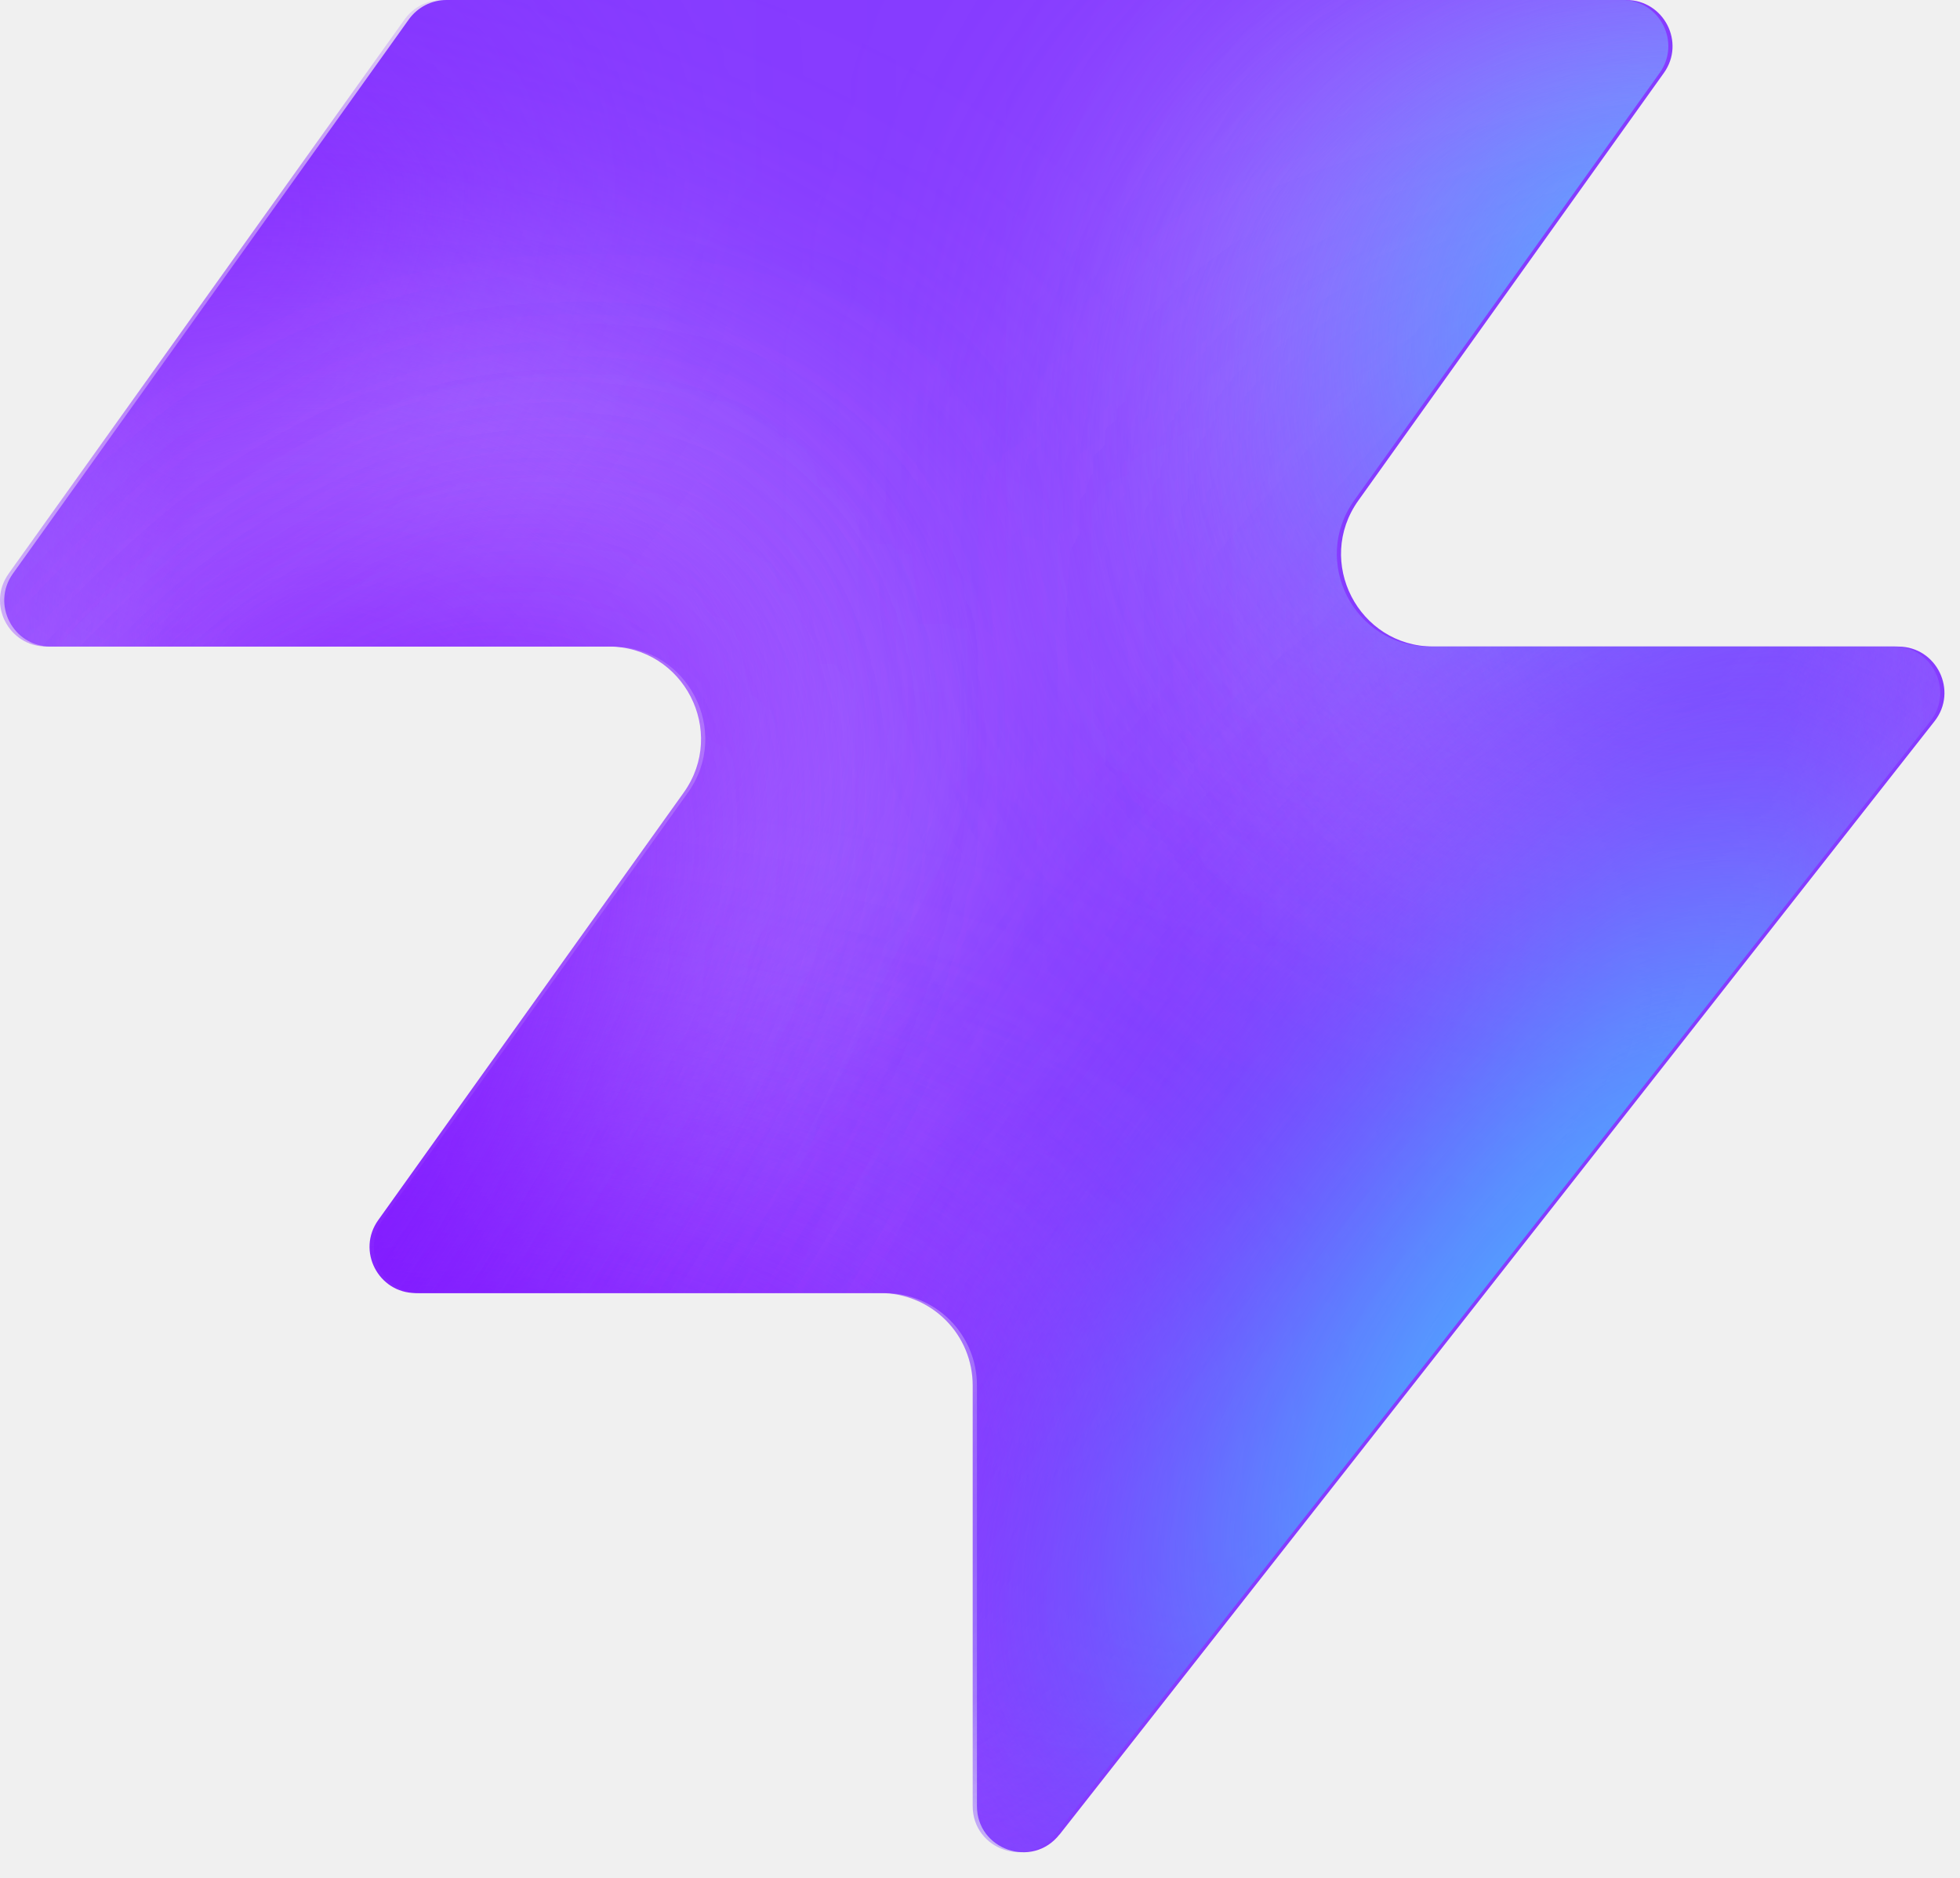
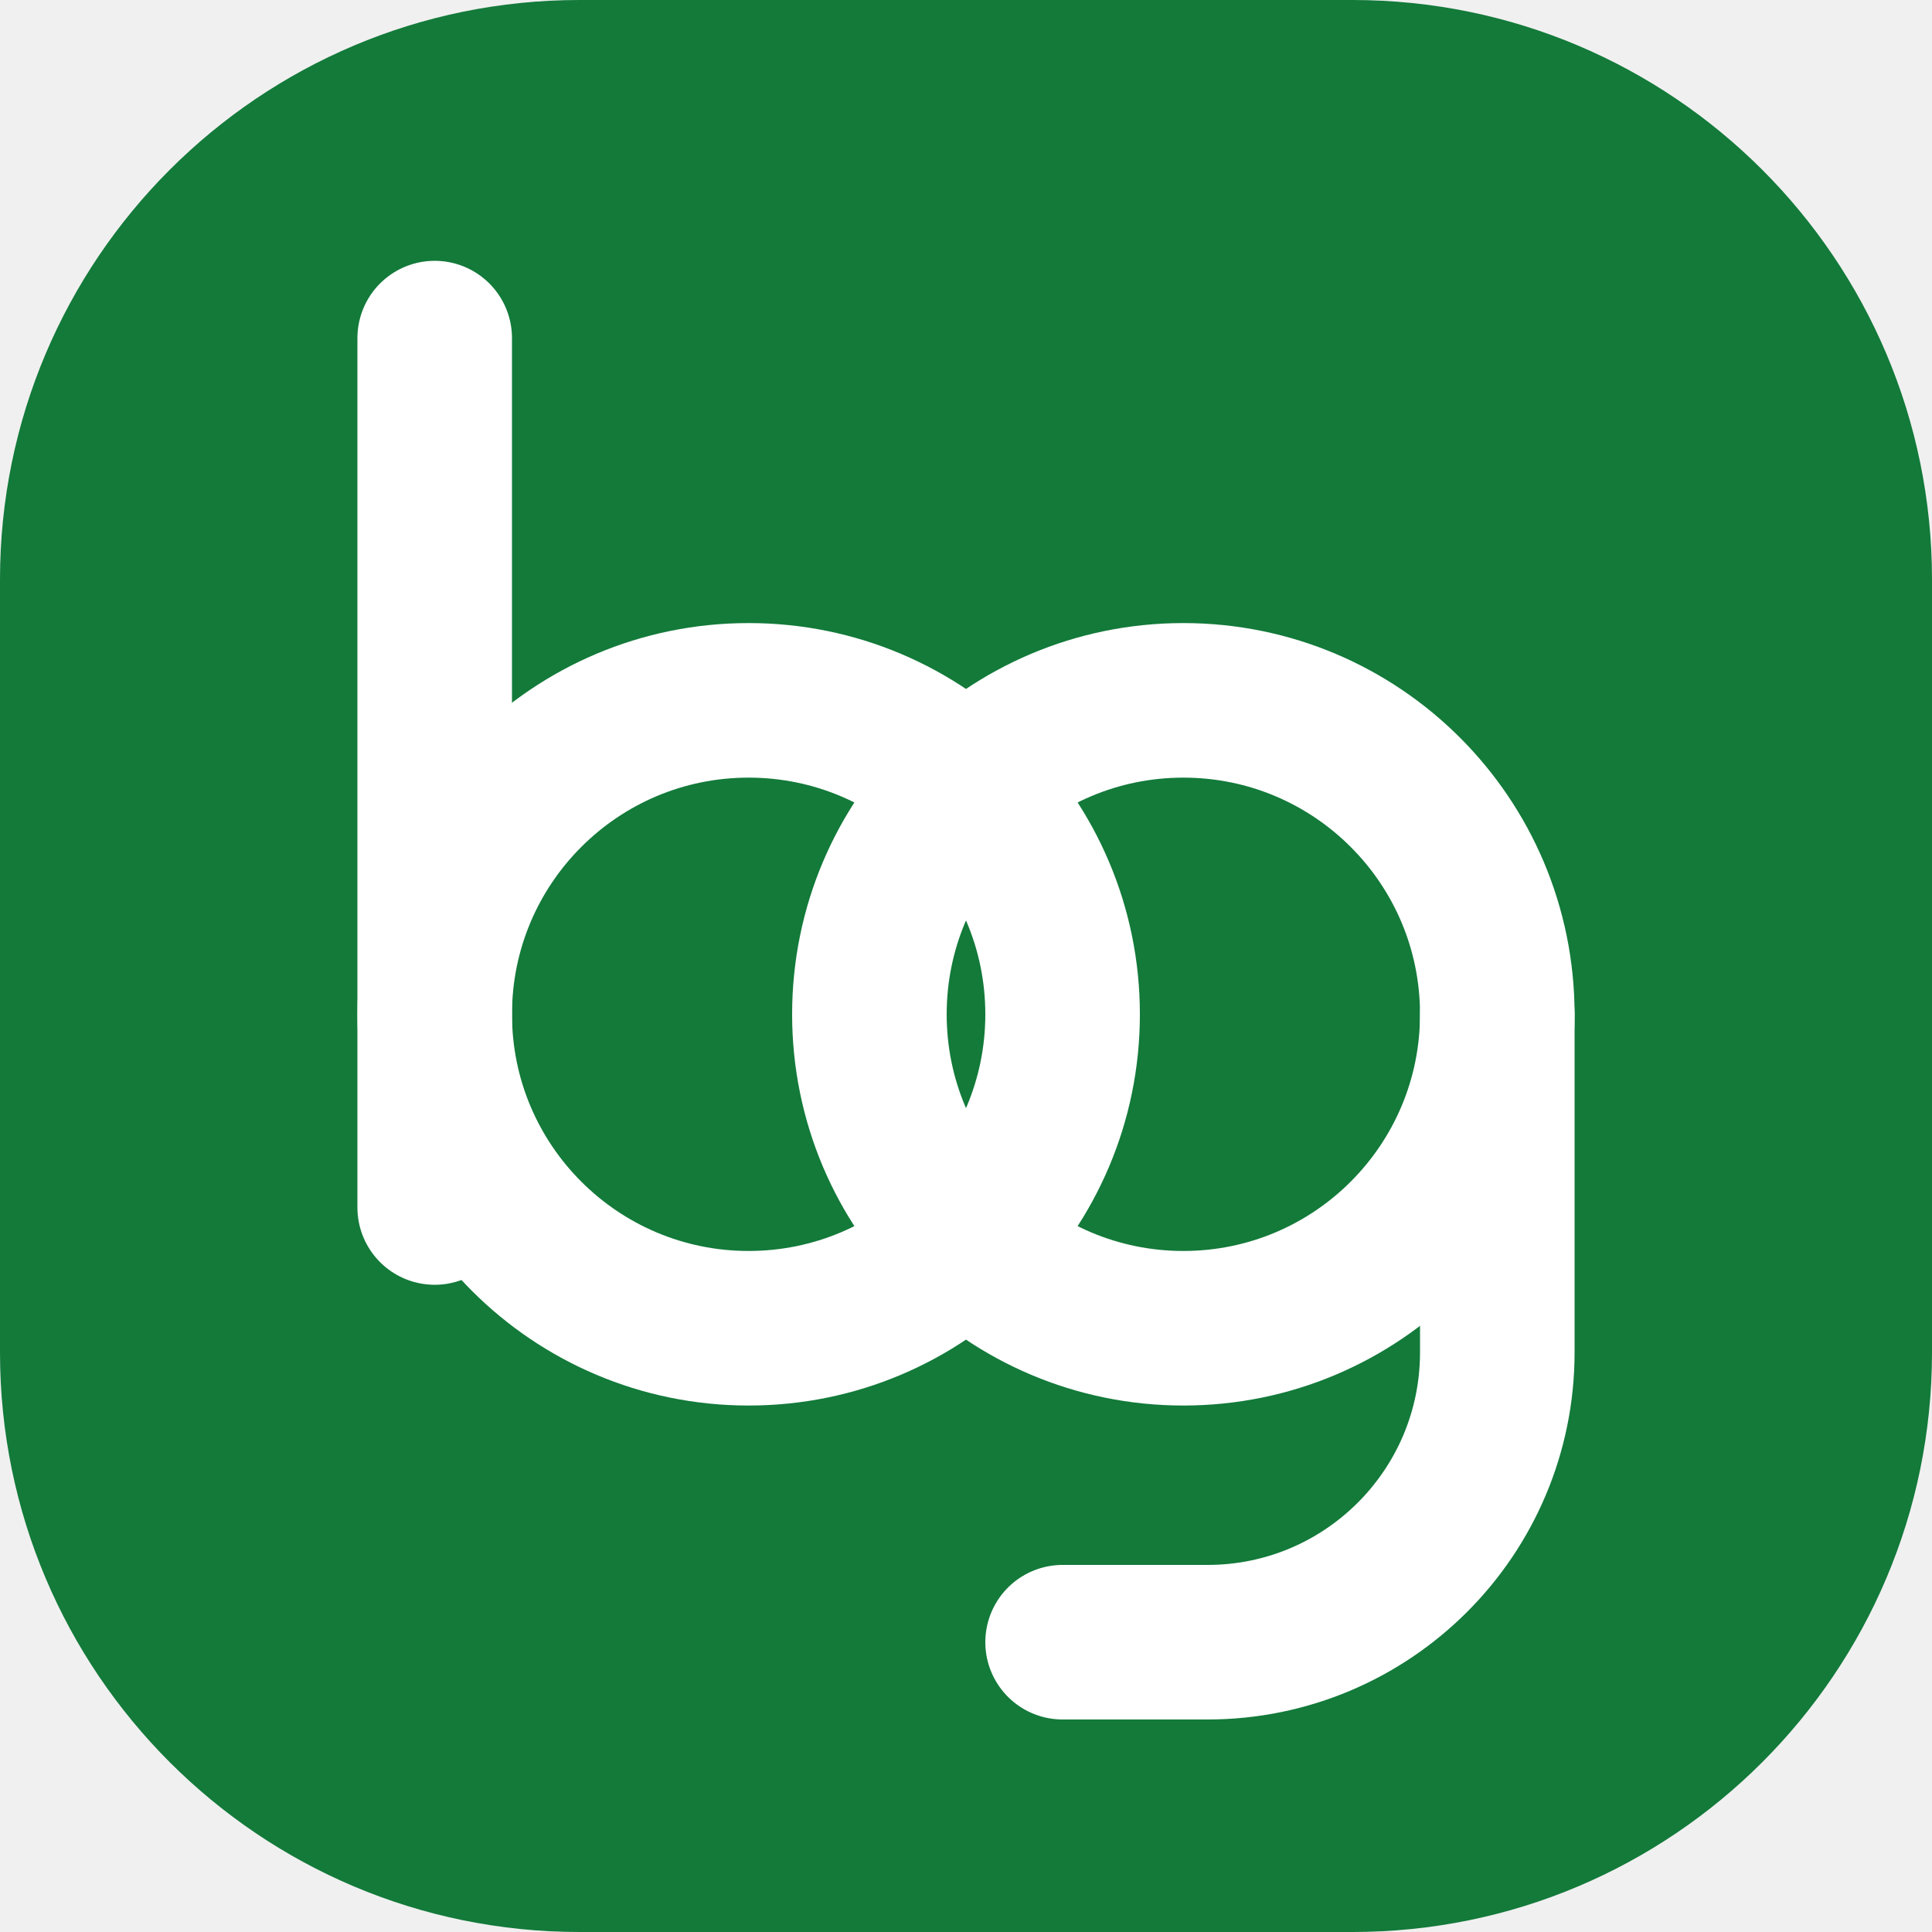
- <svg xmlns="http://www.w3.org/2000/svg" width="48" height="46" fill="none" viewBox="0 0 48 46">
-   <path fill="#863bff" d="M25.946 44.938c-.664.845-2.021.375-2.021-.698V33.937a2.26 2.26 0 0 0-2.262-2.262H10.287c-.92 0-1.456-1.04-.92-1.788l7.48-10.471c1.07-1.497 0-3.578-1.842-3.578H1.237c-.92 0-1.456-1.04-.92-1.788L10.013.474c.214-.297.556-.474.92-.474h28.894c.92 0 1.456 1.04.92 1.788l-7.48 10.471c-1.07 1.498 0 3.579 1.842 3.579h11.377c.943 0 1.473 1.088.89 1.83L25.947 44.94z" style="fill:#863bff;fill:color(display-p3 .525 .23 1);fill-opacity:1" />
-   <mask id="a" width="48" height="46" x="0" y="0" maskUnits="userSpaceOnUse" style="mask-type:alpha">
-     <path fill="#000" d="M25.842 44.938c-.664.844-2.021.375-2.021-.698V33.937a2.26 2.26 0 0 0-2.262-2.262H10.183c-.92 0-1.456-1.04-.92-1.788l7.48-10.471c1.07-1.498 0-3.579-1.842-3.579H1.133c-.92 0-1.456-1.04-.92-1.787L9.91.473c.214-.297.556-.474.92-.474h28.894c.92 0 1.456 1.04.92 1.788l-7.48 10.471c-1.07 1.498 0 3.578 1.842 3.578h11.377c.943 0 1.473 1.088.89 1.832L25.843 44.94z" style="fill:#000;fill-opacity:1" />
-   </mask>
-   <g mask="url(#a)">
-     <g filter="url(#b)">
-       <ellipse cx="5.508" cy="14.704" fill="#ede6ff" rx="5.508" ry="14.704" style="fill:#ede6ff;fill:color(display-p3 .927 .903 1);fill-opacity:1" transform="matrix(.00324 1 1 -.00324 -4.47 31.516)" />
-     </g>
-     <g filter="url(#c)">
-       <ellipse cx="10.399" cy="29.851" fill="#ede6ff" rx="10.399" ry="29.851" style="fill:#ede6ff;fill:color(display-p3 .927 .903 1);fill-opacity:1" transform="matrix(.00324 1 1 -.00324 -39.328 7.883)" />
-     </g>
-     <g filter="url(#d)">
-       <ellipse cx="5.508" cy="30.487" fill="#7e14ff" rx="5.508" ry="30.487" style="fill:#7e14ff;fill:color(display-p3 .492 .077 1);fill-opacity:1" transform="rotate(89.814 -25.913 -14.639)scale(1 -1)" />
-     </g>
-     <g filter="url(#e)">
-       <ellipse cx="5.508" cy="30.599" fill="#7e14ff" rx="5.508" ry="30.599" style="fill:#7e14ff;fill:color(display-p3 .492 .077 1);fill-opacity:1" transform="rotate(89.814 -32.644 -3.334)scale(1 -1)" />
-     </g>
-     <g filter="url(#f)">
-       <ellipse cx="5.508" cy="30.599" fill="#7e14ff" rx="5.508" ry="30.599" style="fill:#7e14ff;fill:color(display-p3 .492 .077 1);fill-opacity:1" transform="matrix(.00324 1 1 -.00324 -34.34 30.47)" />
-     </g>
-     <g filter="url(#g)">
-       <ellipse cx="14.072" cy="22.078" fill="#ede6ff" rx="14.072" ry="22.078" style="fill:#ede6ff;fill:color(display-p3 .927 .903 1);fill-opacity:1" transform="rotate(93.35 24.506 48.493)scale(-1 1)" />
-     </g>
-     <g filter="url(#h)">
-       <ellipse cx="3.47" cy="21.501" fill="#7e14ff" rx="3.47" ry="21.501" style="fill:#7e14ff;fill:color(display-p3 .492 .077 1);fill-opacity:1" transform="rotate(89.009 28.708 47.59)scale(-1 1)" />
-     </g>
-     <g filter="url(#i)">
-       <ellipse cx="3.47" cy="21.501" fill="#7e14ff" rx="3.47" ry="21.501" style="fill:#7e14ff;fill:color(display-p3 .492 .077 1);fill-opacity:1" transform="rotate(89.009 28.708 47.59)scale(-1 1)" />
-     </g>
-     <g filter="url(#j)">
-       <ellipse cx=".387" cy="8.972" fill="#7e14ff" rx="4.407" ry="29.108" style="fill:#7e14ff;fill:color(display-p3 .492 .077 1);fill-opacity:1" transform="rotate(39.51 .387 8.972)" />
-     </g>
-     <g filter="url(#k)">
-       <ellipse cx="47.523" cy="-6.092" fill="#7e14ff" rx="4.407" ry="29.108" style="fill:#7e14ff;fill:color(display-p3 .492 .077 1);fill-opacity:1" transform="rotate(37.892 47.523 -6.092)" />
-     </g>
-     <g filter="url(#l)">
-       <ellipse cx="41.412" cy="6.333" fill="#47bfff" rx="5.971" ry="9.665" style="fill:#47bfff;fill:color(display-p3 .28 .748 1);fill-opacity:1" transform="rotate(37.892 41.412 6.333)" />
-     </g>
-     <g filter="url(#m)">
-       <ellipse cx="-1.879" cy="38.332" fill="#7e14ff" rx="4.407" ry="29.108" style="fill:#7e14ff;fill:color(display-p3 .492 .077 1);fill-opacity:1" transform="rotate(37.892 -1.88 38.332)" />
-     </g>
-     <g filter="url(#n)">
-       <ellipse cx="-1.879" cy="38.332" fill="#7e14ff" rx="4.407" ry="29.108" style="fill:#7e14ff;fill:color(display-p3 .492 .077 1);fill-opacity:1" transform="rotate(37.892 -1.88 38.332)" />
-     </g>
-     <g filter="url(#o)">
-       <ellipse cx="35.651" cy="29.907" fill="#7e14ff" rx="4.407" ry="29.108" style="fill:#7e14ff;fill:color(display-p3 .492 .077 1);fill-opacity:1" transform="rotate(37.892 35.651 29.907)" />
-     </g>
-     <g filter="url(#p)">
-       <ellipse cx="38.418" cy="32.4" fill="#47bfff" rx="5.971" ry="15.297" style="fill:#47bfff;fill:color(display-p3 .28 .748 1);fill-opacity:1" transform="rotate(37.892 38.418 32.4)" />
-     </g>
+ <svg xmlns="http://www.w3.org/2000/svg" viewBox="0 0 40 40">
+   <rect width="40" height="40" rx="12" fill="#137A3A" />
+   <g fill="none" stroke="#fff" stroke-width="3.2" stroke-linecap="round">
+     <path d="M9 7v18" />
+     <circle cx="15.5" cy="21" r="6.5" />
+     <circle cx="24.5" cy="21" r="6.5" />
+     <path d="M31 21v7a6 6 0 0 1-6 6h-3" />
  </g>
-   <defs>
-     <filter id="b" width="60.045" height="41.654" x="-19.77" y="16.149" color-interpolation-filters="sRGB" filterUnits="userSpaceOnUse">
-       <feFlood flood-opacity="0" result="BackgroundImageFix" />
-       <feBlend in="SourceGraphic" in2="BackgroundImageFix" result="shape" />
-       <feGaussianBlur result="effect1_foregroundBlur_2002_17158" stdDeviation="7.659" />
-     </filter>
-     <filter id="c" width="90.34" height="51.437" x="-54.613" y="-7.533" color-interpolation-filters="sRGB" filterUnits="userSpaceOnUse">
-       <feFlood flood-opacity="0" result="BackgroundImageFix" />
-       <feBlend in="SourceGraphic" in2="BackgroundImageFix" result="shape" />
-       <feGaussianBlur result="effect1_foregroundBlur_2002_17158" stdDeviation="7.659" />
-     </filter>
-     <filter id="d" width="79.355" height="29.4" x="-49.64" y="2.03" color-interpolation-filters="sRGB" filterUnits="userSpaceOnUse">
-       <feFlood flood-opacity="0" result="BackgroundImageFix" />
-       <feBlend in="SourceGraphic" in2="BackgroundImageFix" result="shape" />
-       <feGaussianBlur result="effect1_foregroundBlur_2002_17158" stdDeviation="4.596" />
-     </filter>
-     <filter id="e" width="79.579" height="29.4" x="-45.045" y="20.029" color-interpolation-filters="sRGB" filterUnits="userSpaceOnUse">
-       <feFlood flood-opacity="0" result="BackgroundImageFix" />
-       <feBlend in="SourceGraphic" in2="BackgroundImageFix" result="shape" />
-       <feGaussianBlur result="effect1_foregroundBlur_2002_17158" stdDeviation="4.596" />
-     </filter>
-     <filter id="f" width="79.579" height="29.4" x="-43.513" y="21.178" color-interpolation-filters="sRGB" filterUnits="userSpaceOnUse">
-       <feFlood flood-opacity="0" result="BackgroundImageFix" />
-       <feBlend in="SourceGraphic" in2="BackgroundImageFix" result="shape" />
-       <feGaussianBlur result="effect1_foregroundBlur_2002_17158" stdDeviation="4.596" />
-     </filter>
-     <filter id="g" width="74.749" height="58.852" x="15.756" y="-17.901" color-interpolation-filters="sRGB" filterUnits="userSpaceOnUse">
-       <feFlood flood-opacity="0" result="BackgroundImageFix" />
-       <feBlend in="SourceGraphic" in2="BackgroundImageFix" result="shape" />
-       <feGaussianBlur result="effect1_foregroundBlur_2002_17158" stdDeviation="7.659" />
-     </filter>
-     <filter id="h" width="61.377" height="25.362" x="23.548" y="2.284" color-interpolation-filters="sRGB" filterUnits="userSpaceOnUse">
-       <feFlood flood-opacity="0" result="BackgroundImageFix" />
-       <feBlend in="SourceGraphic" in2="BackgroundImageFix" result="shape" />
-       <feGaussianBlur result="effect1_foregroundBlur_2002_17158" stdDeviation="4.596" />
-     </filter>
-     <filter id="i" width="61.377" height="25.362" x="23.548" y="2.284" color-interpolation-filters="sRGB" filterUnits="userSpaceOnUse">
-       <feFlood flood-opacity="0" result="BackgroundImageFix" />
-       <feBlend in="SourceGraphic" in2="BackgroundImageFix" result="shape" />
-       <feGaussianBlur result="effect1_foregroundBlur_2002_17158" stdDeviation="4.596" />
-     </filter>
-     <filter id="j" width="56.045" height="63.649" x="-27.636" y="-22.853" color-interpolation-filters="sRGB" filterUnits="userSpaceOnUse">
-       <feFlood flood-opacity="0" result="BackgroundImageFix" />
-       <feBlend in="SourceGraphic" in2="BackgroundImageFix" result="shape" />
-       <feGaussianBlur result="effect1_foregroundBlur_2002_17158" stdDeviation="4.596" />
-     </filter>
-     <filter id="k" width="54.814" height="64.646" x="20.116" y="-38.415" color-interpolation-filters="sRGB" filterUnits="userSpaceOnUse">
-       <feFlood flood-opacity="0" result="BackgroundImageFix" />
-       <feBlend in="SourceGraphic" in2="BackgroundImageFix" result="shape" />
-       <feGaussianBlur result="effect1_foregroundBlur_2002_17158" stdDeviation="4.596" />
-     </filter>
-     <filter id="l" width="33.541" height="35.313" x="24.641" y="-11.323" color-interpolation-filters="sRGB" filterUnits="userSpaceOnUse">
-       <feFlood flood-opacity="0" result="BackgroundImageFix" />
-       <feBlend in="SourceGraphic" in2="BackgroundImageFix" result="shape" />
-       <feGaussianBlur result="effect1_foregroundBlur_2002_17158" stdDeviation="4.596" />
-     </filter>
-     <filter id="m" width="54.814" height="64.646" x="-29.286" y="6.009" color-interpolation-filters="sRGB" filterUnits="userSpaceOnUse">
-       <feFlood flood-opacity="0" result="BackgroundImageFix" />
-       <feBlend in="SourceGraphic" in2="BackgroundImageFix" result="shape" />
-       <feGaussianBlur result="effect1_foregroundBlur_2002_17158" stdDeviation="4.596" />
-     </filter>
-     <filter id="n" width="54.814" height="64.646" x="-29.286" y="6.009" color-interpolation-filters="sRGB" filterUnits="userSpaceOnUse">
-       <feFlood flood-opacity="0" result="BackgroundImageFix" />
-       <feBlend in="SourceGraphic" in2="BackgroundImageFix" result="shape" />
-       <feGaussianBlur result="effect1_foregroundBlur_2002_17158" stdDeviation="4.596" />
-     </filter>
-     <filter id="o" width="54.814" height="64.646" x="8.244" y="-2.416" color-interpolation-filters="sRGB" filterUnits="userSpaceOnUse">
-       <feFlood flood-opacity="0" result="BackgroundImageFix" />
-       <feBlend in="SourceGraphic" in2="BackgroundImageFix" result="shape" />
-       <feGaussianBlur result="effect1_foregroundBlur_2002_17158" stdDeviation="4.596" />
-     </filter>
-     <filter id="p" width="39.409" height="43.623" x="18.713" y="10.588" color-interpolation-filters="sRGB" filterUnits="userSpaceOnUse">
-       <feFlood flood-opacity="0" result="BackgroundImageFix" />
-       <feBlend in="SourceGraphic" in2="BackgroundImageFix" result="shape" />
-       <feGaussianBlur result="effect1_foregroundBlur_2002_17158" stdDeviation="4.596" />
-     </filter>
-   </defs>
</svg>
